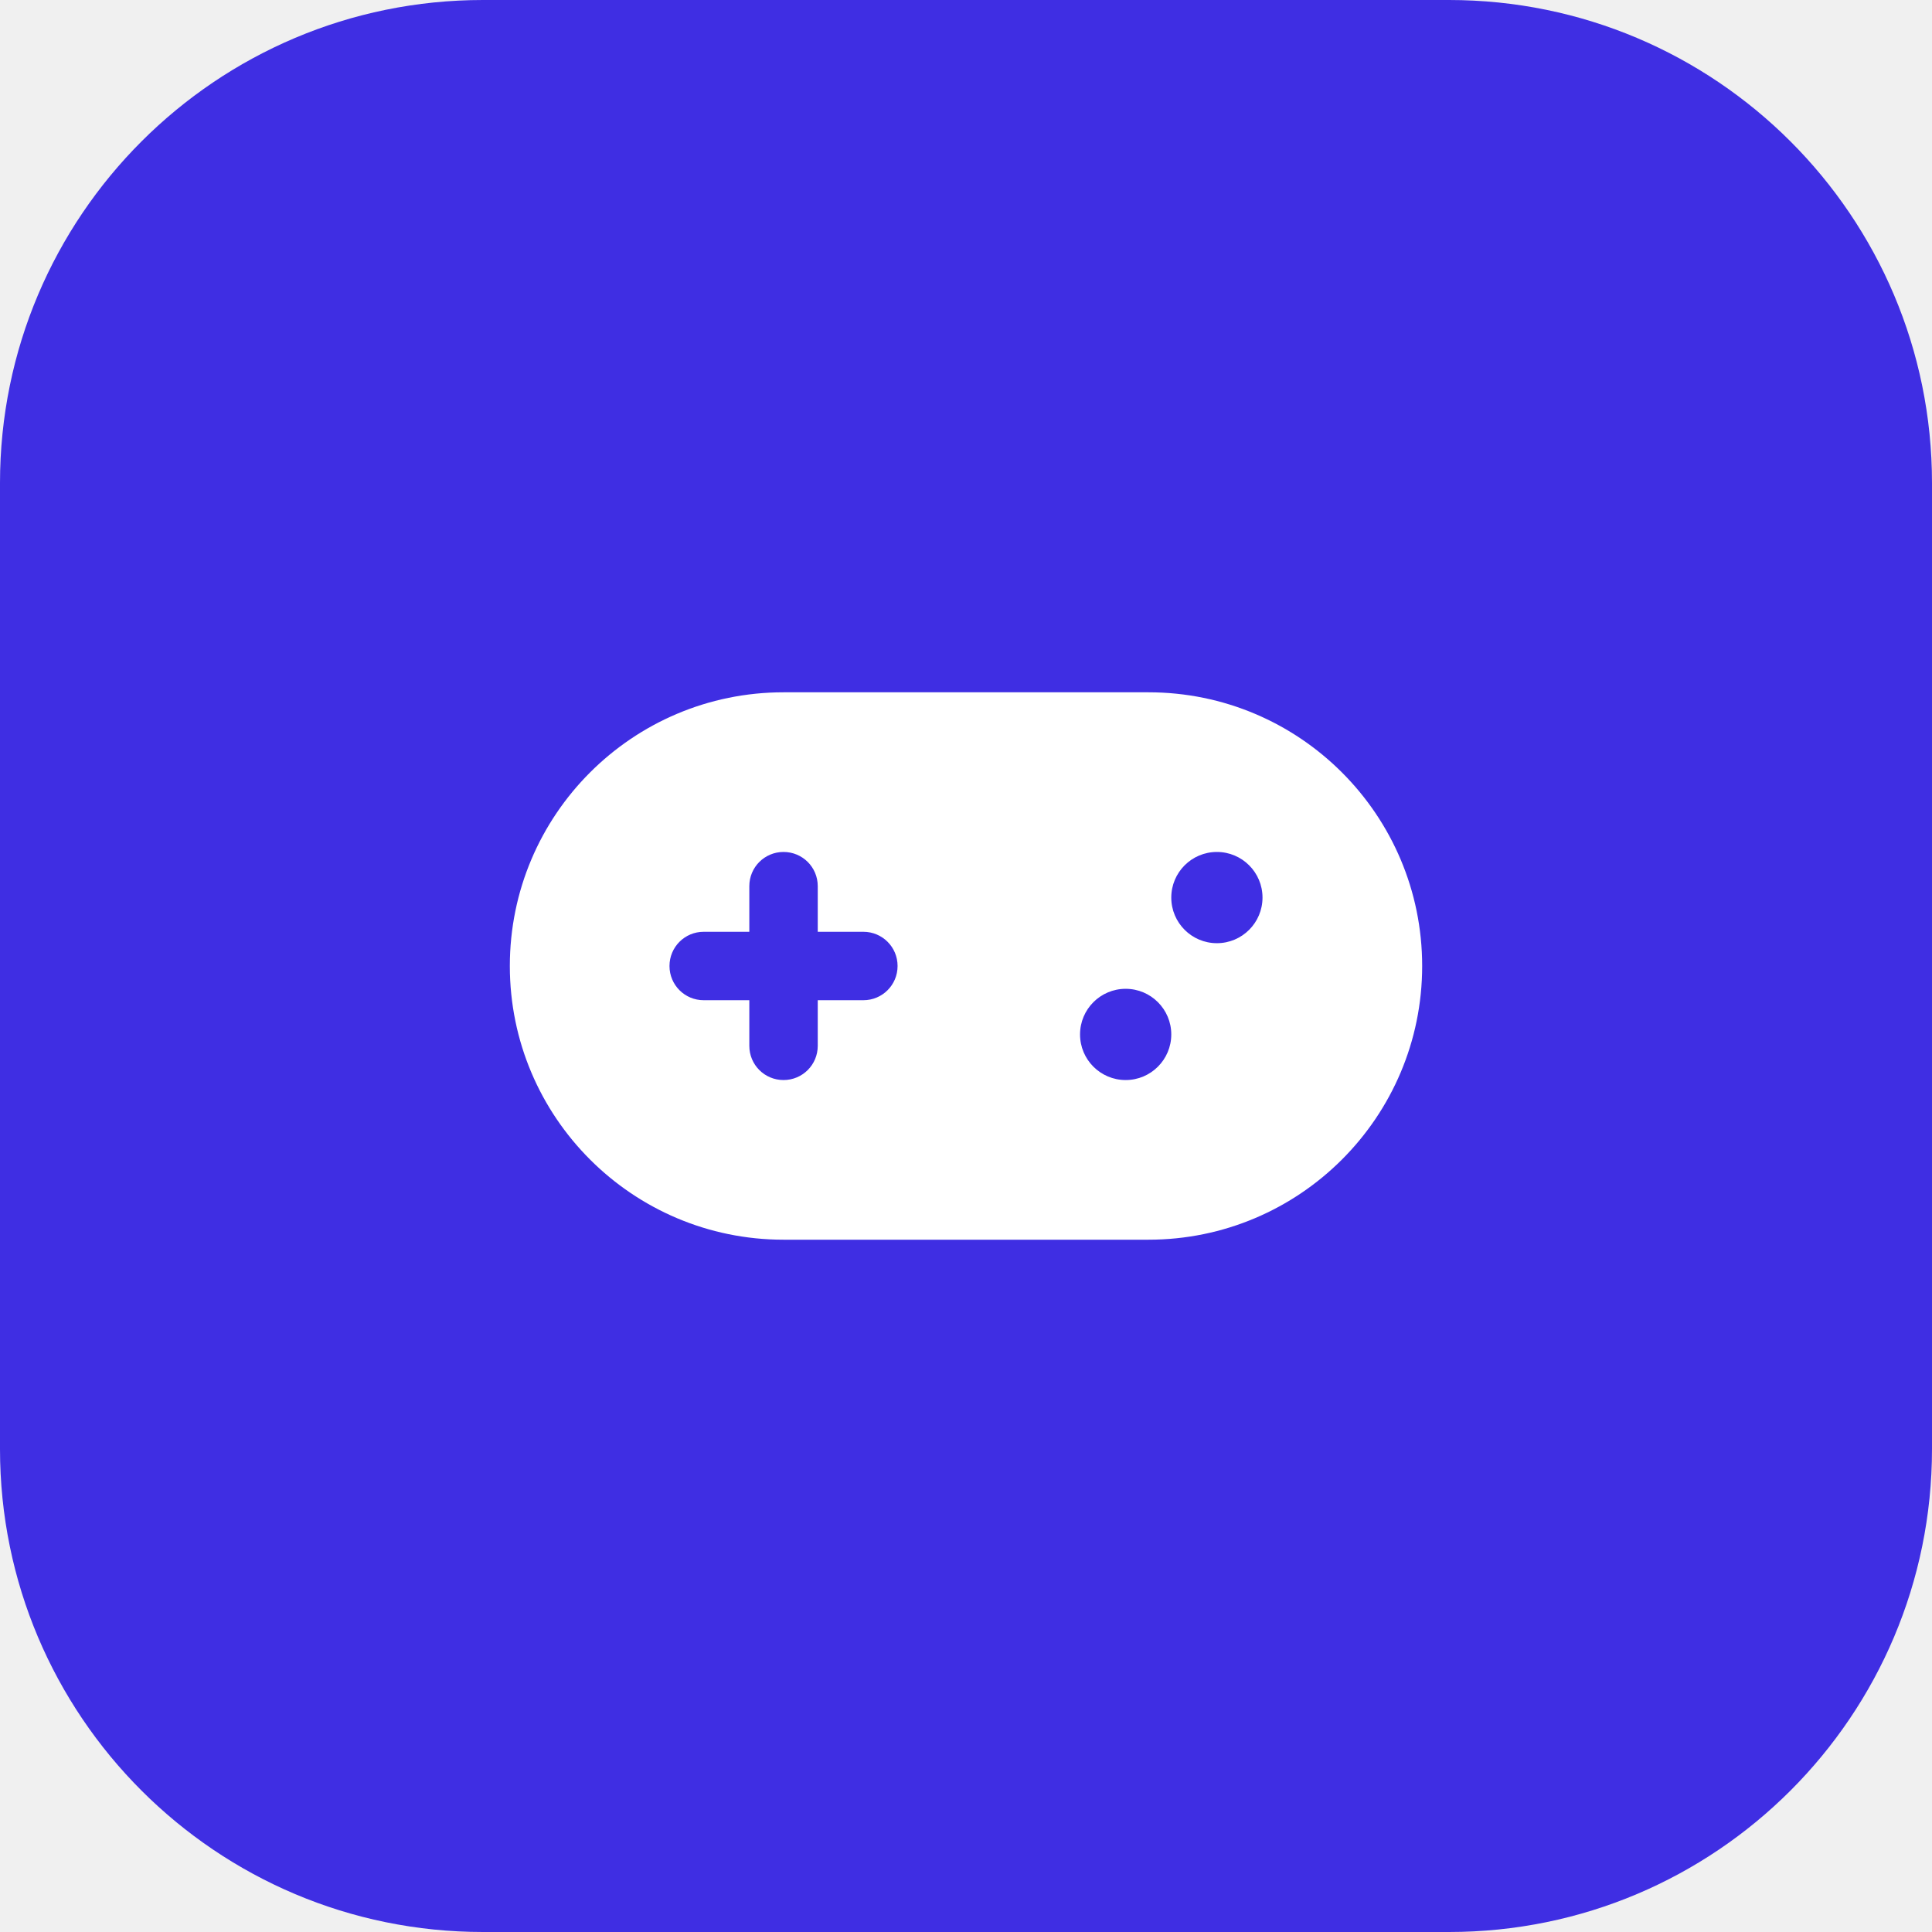
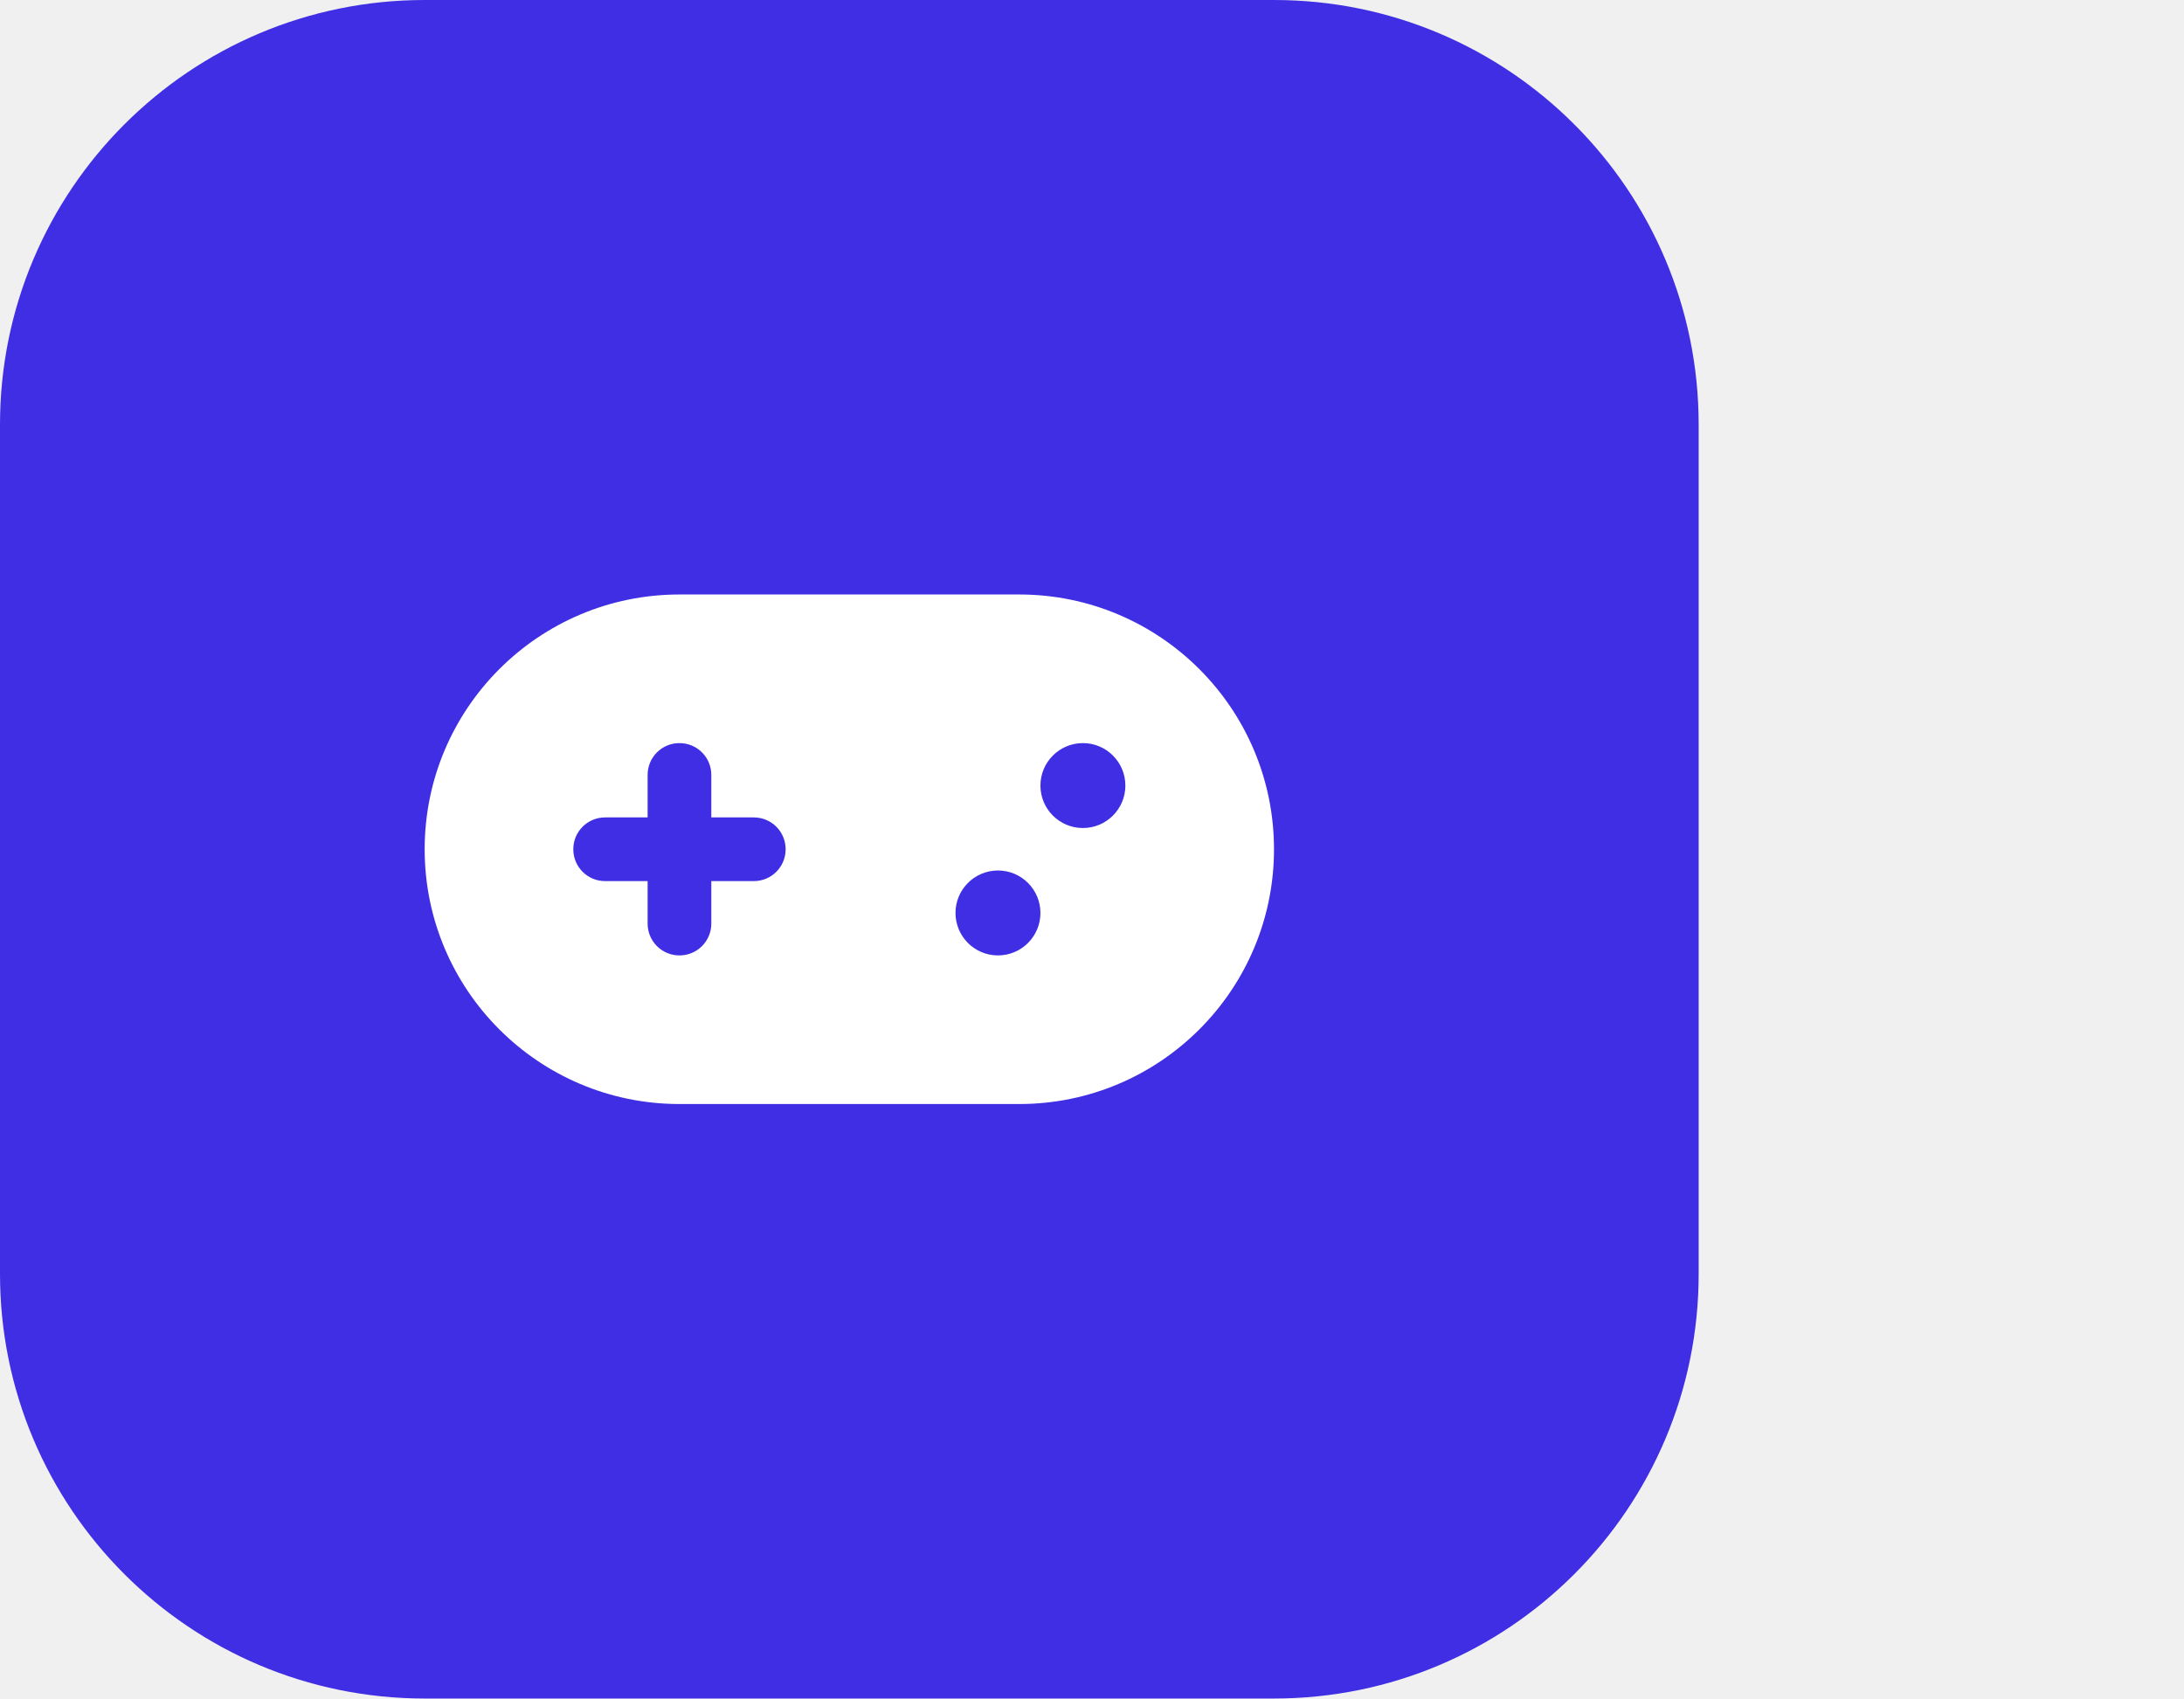
- <svg xmlns="http://www.w3.org/2000/svg" width="36" height="36" viewBox="0 0 36 36" role="img" aria-label="gamepad">
+ <svg xmlns="http://www.w3.org/2000/svg" width="36" height="28" viewBox="0 0 36 28" role="img" aria-label="gamepad">
  <defs />
-   <rect width="36" height="36" rx="9" fill="#3f2ee3" />
-   <svg x="9.5" y="11.2" width="17" height="13.6" viewBox="0 0 640 512">
+   <rect width="28" height="28" rx="7" fill="#3f2ee3" />
+   <svg x="7" y="8.4" width="14" height="11.2" viewBox="0 0 640 512">
    <path fill="#ffffff" d="M448 64c106 0 192 86 192 192S554 448 448 448l-256 0C86 448 0 362 0 256S86 64 192 64l256 0zM192 176c-13.3 0-24 10.7-24 24l0 32-32 0c-13.3 0-24 10.7-24 24s10.7 24 24 24l32 0 0 32c0 13.3 10.7 24 24 24s24-10.7 24-24l0-32 32 0c13.3 0 24-10.7 24-24s-10.7-24-24-24l-32 0 0-32c0-13.3-10.7-24-24-24zm240 96a32 32 0 1 0 0 64 32 32 0 1 0 0-64zm64-96a32 32 0 1 0 0 64 32 32 0 1 0 0-64z" />
  </svg>
</svg>
